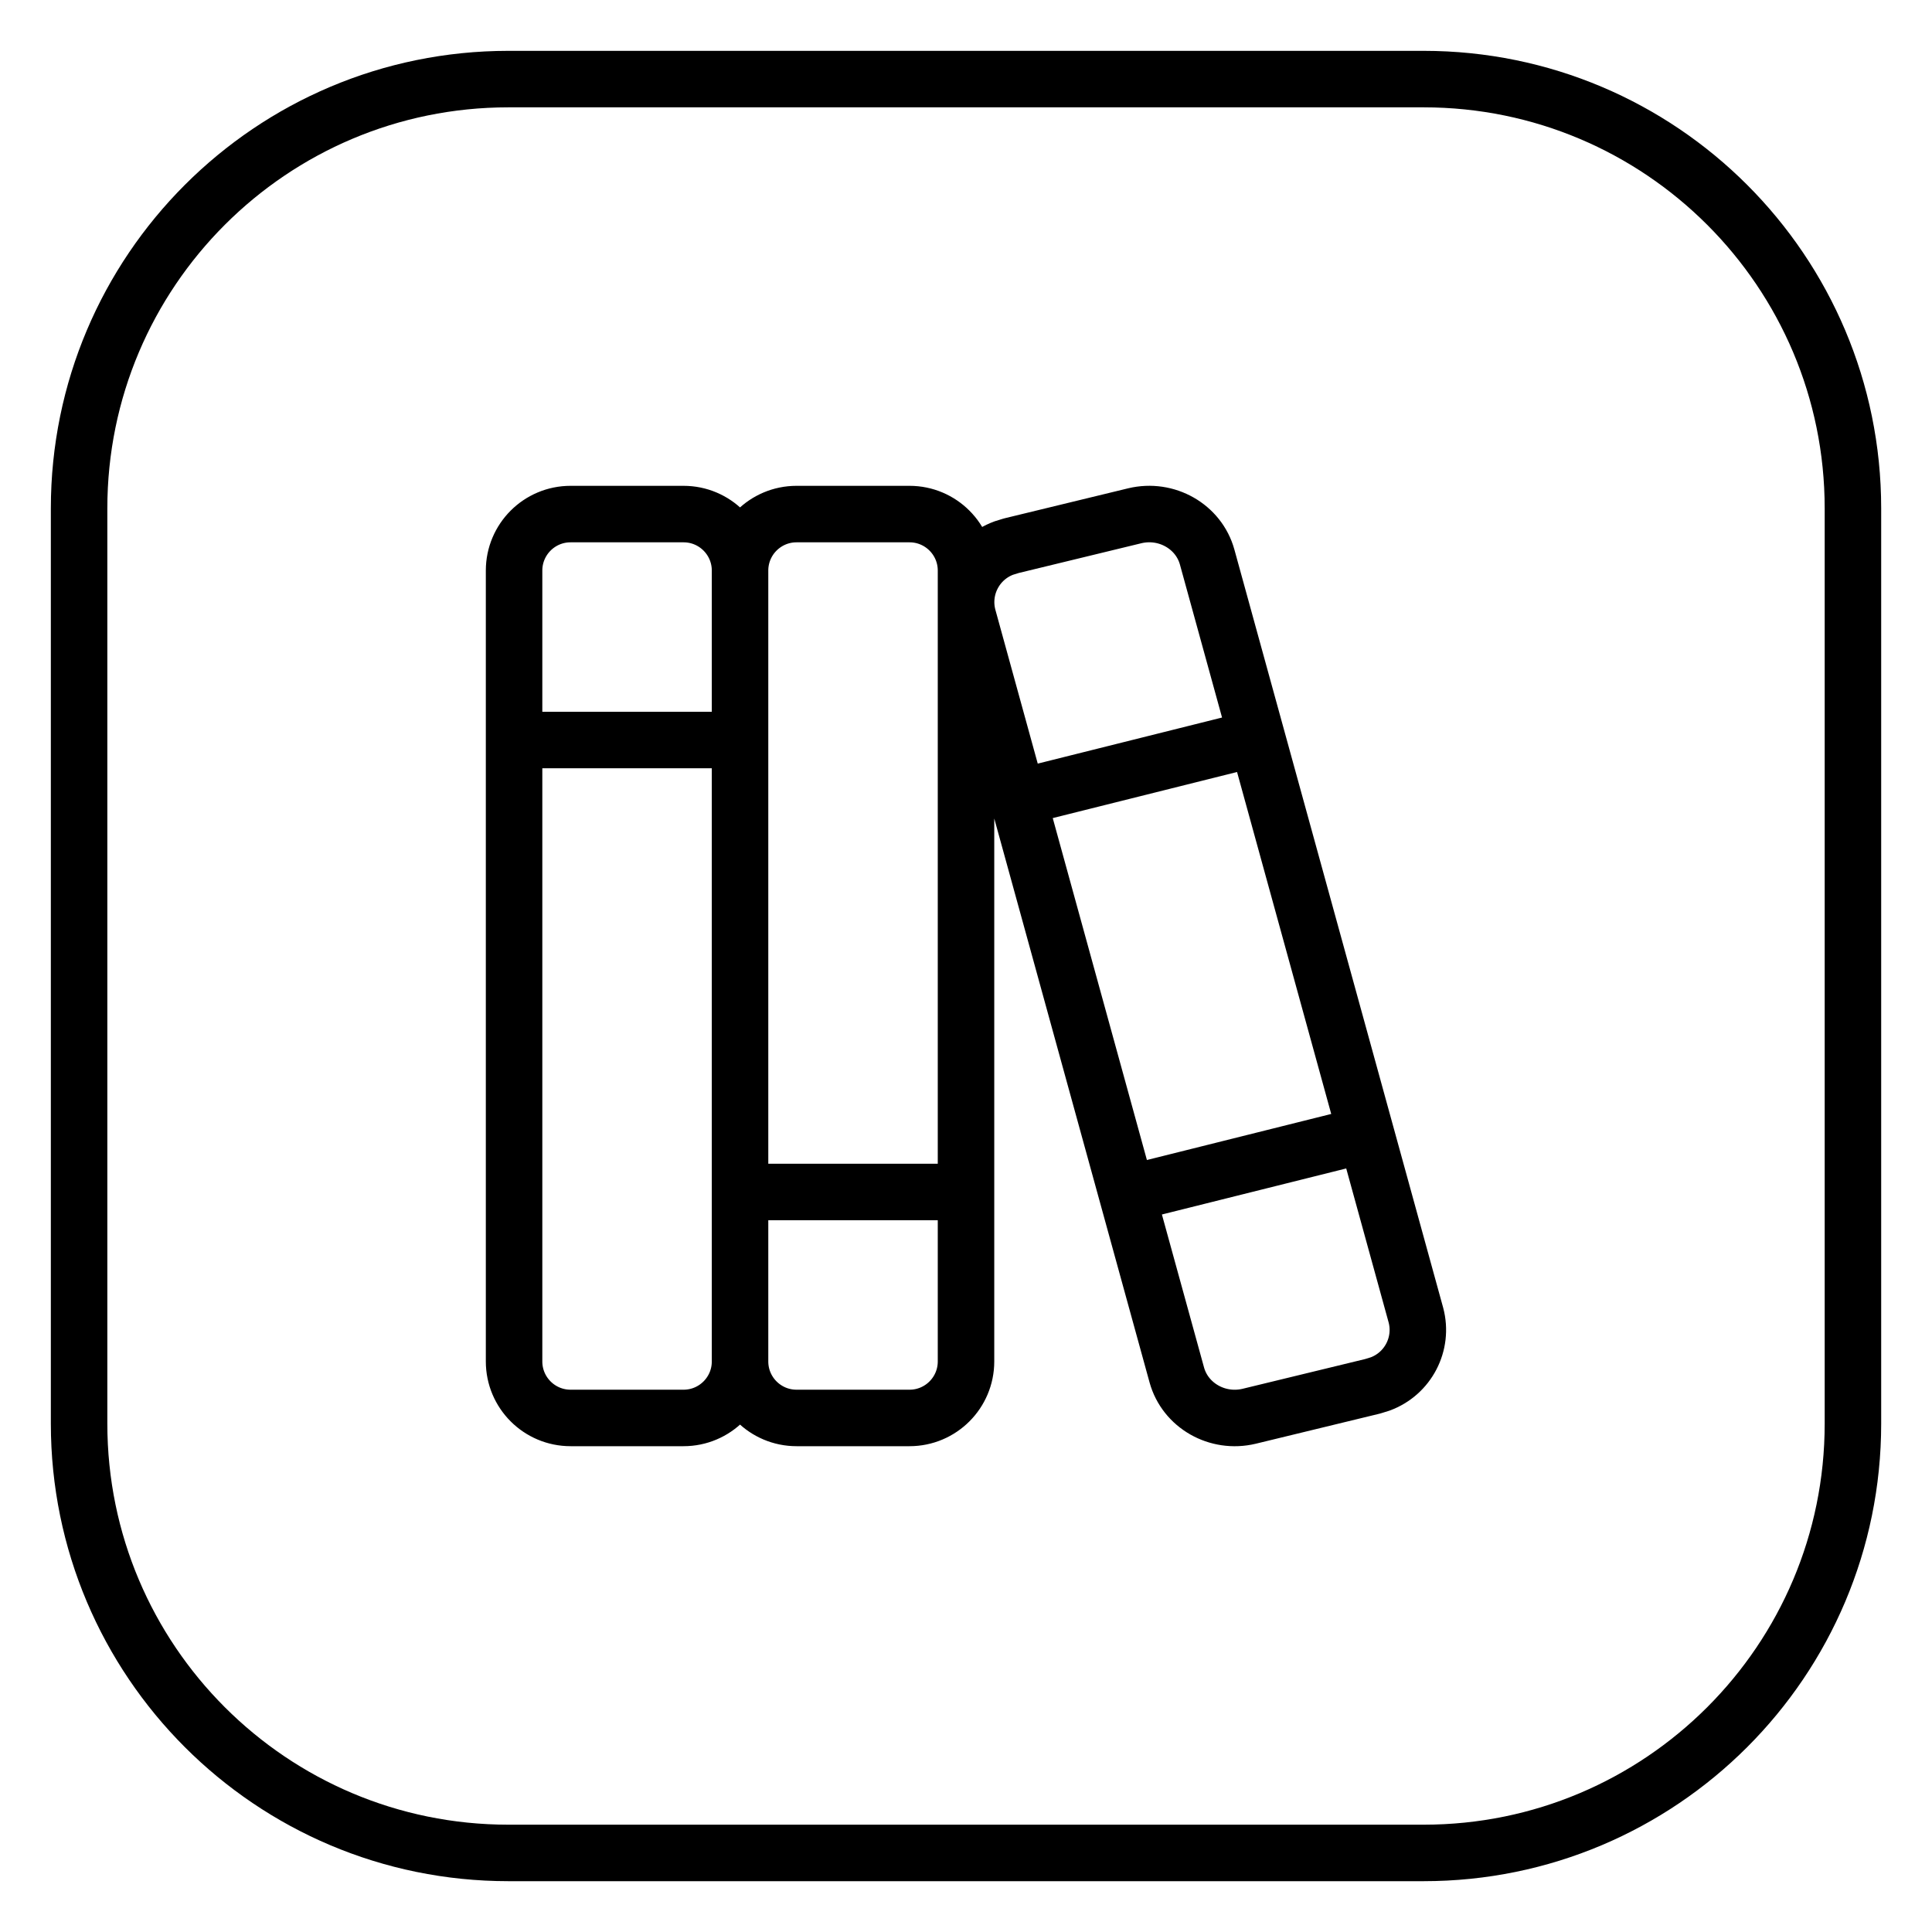
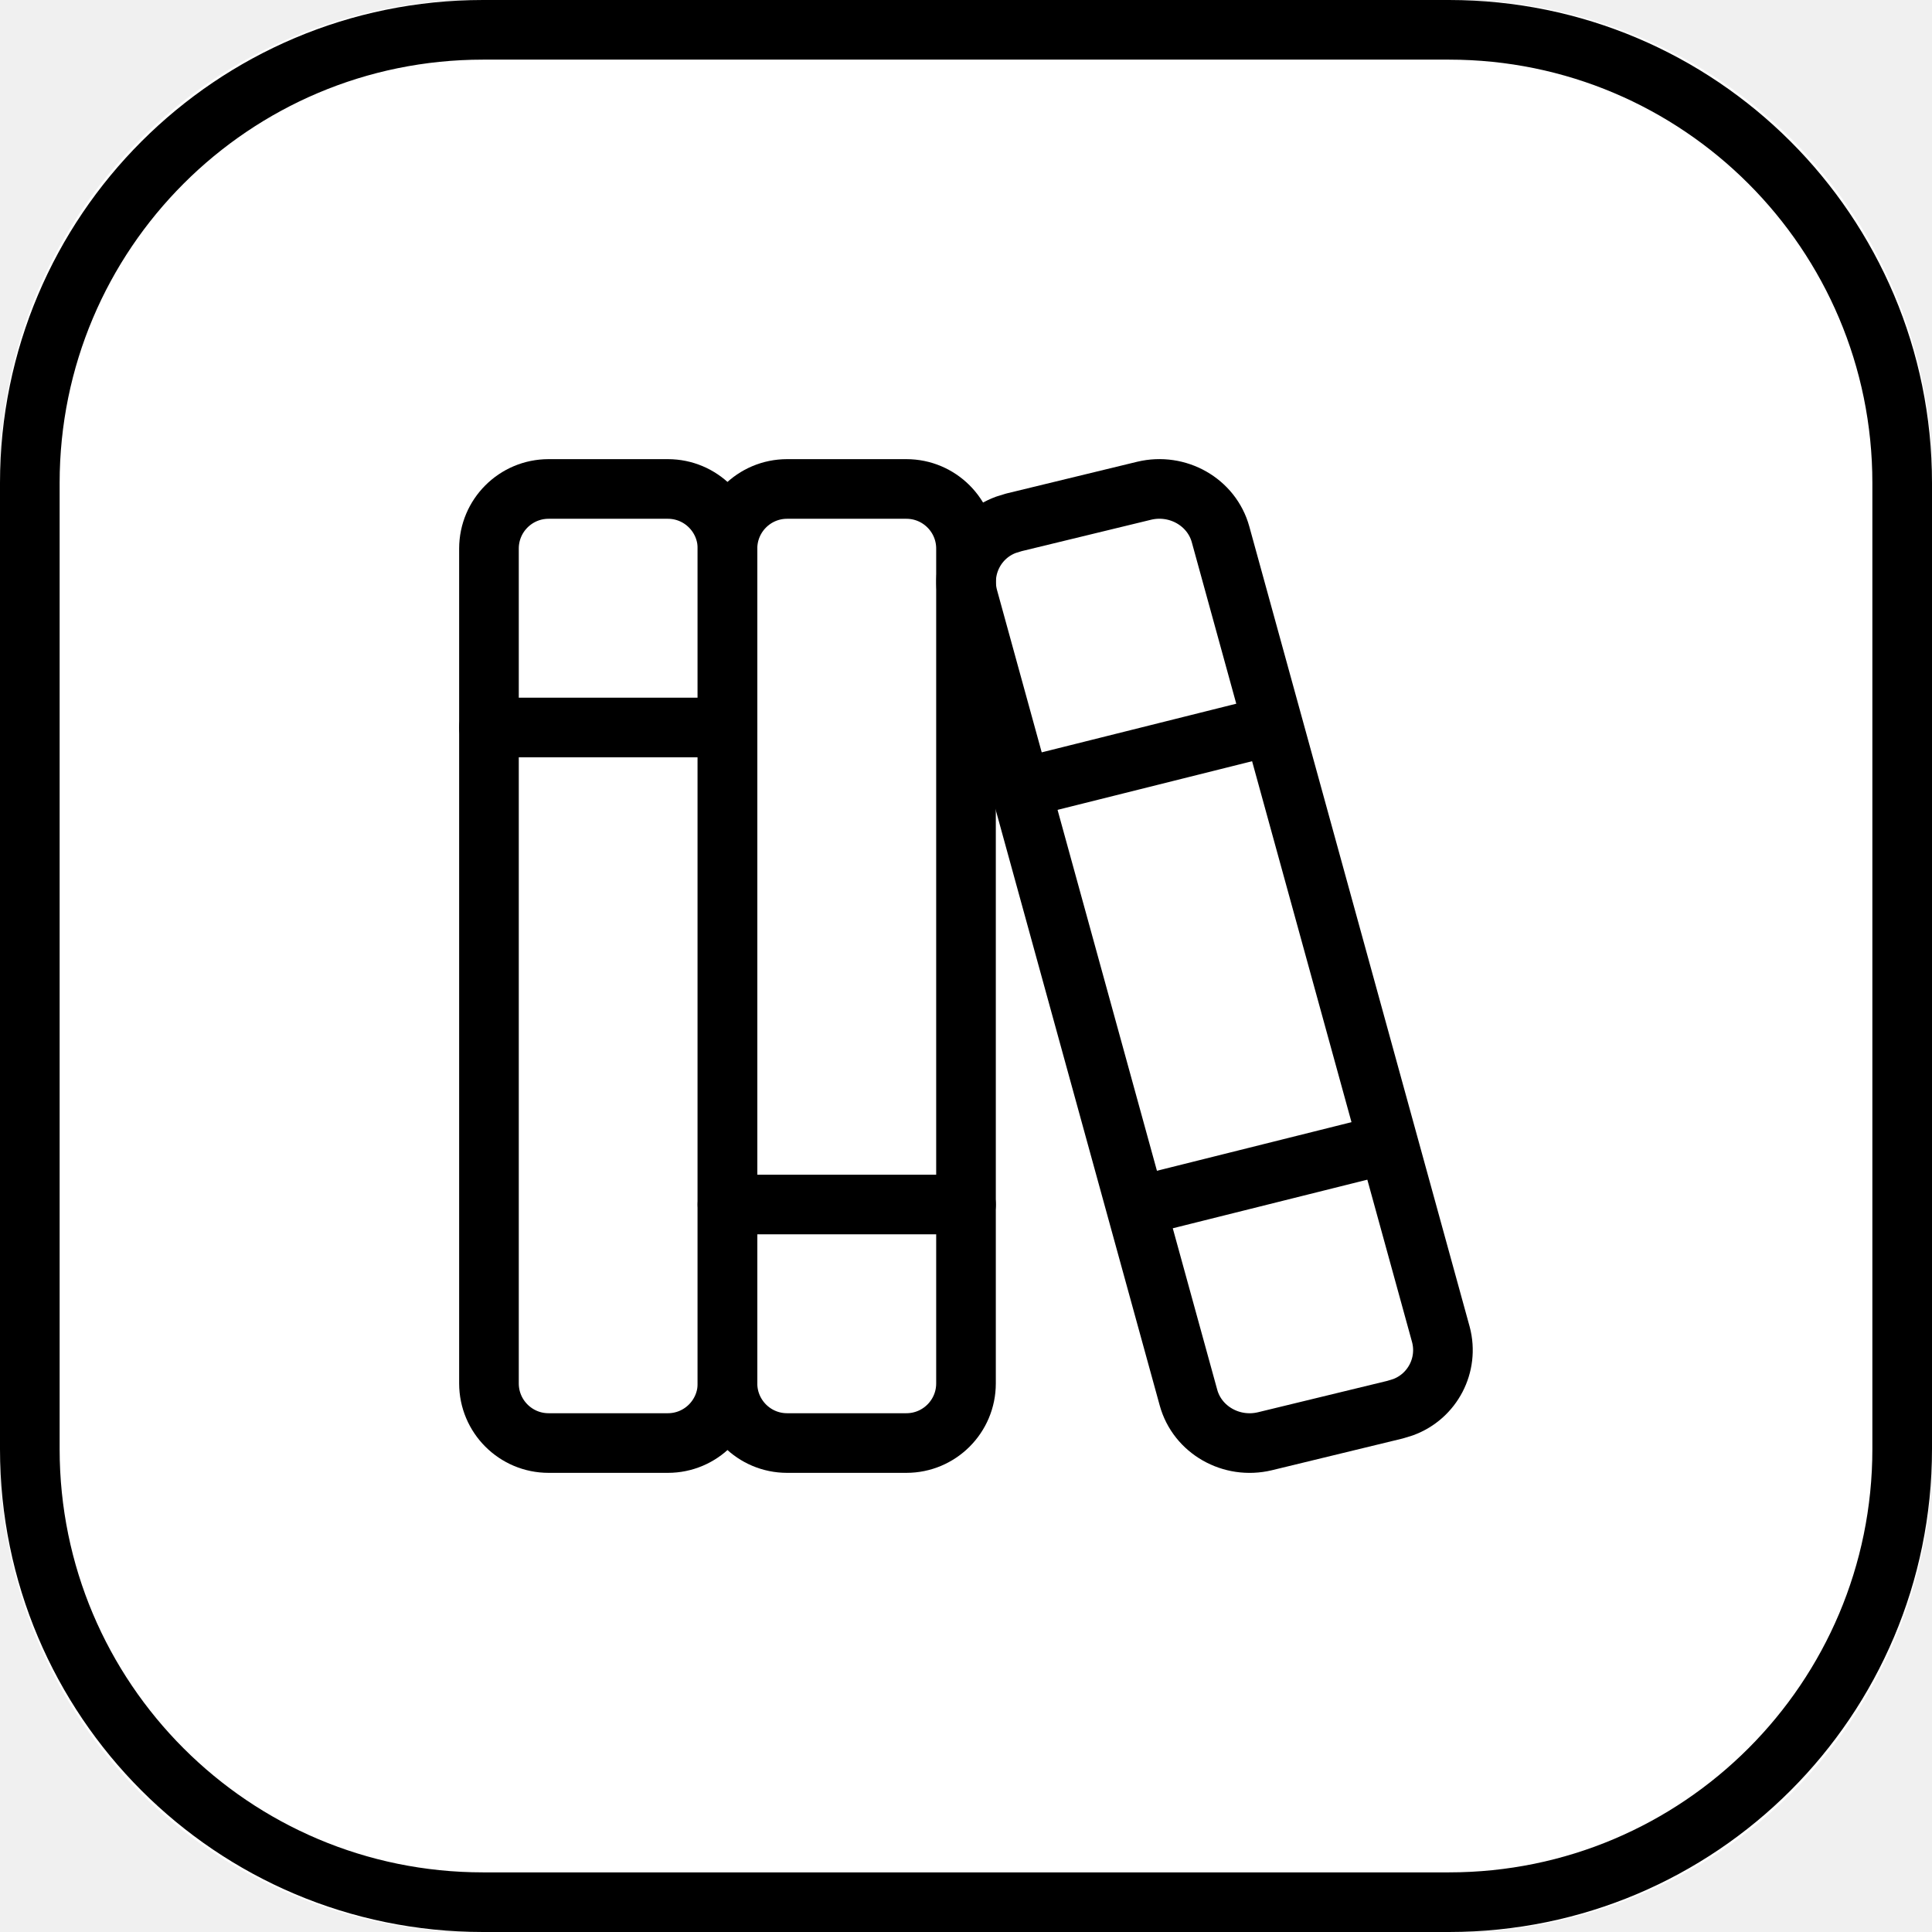
- <svg xmlns="http://www.w3.org/2000/svg" width="512" height="512" viewBox="16 16 76 76">
-   <rect x="16" y="16" width="76" height="76" fill="#fff" />
-   <g transform="translate(18 18) scale(0.8889 0.8889)">
-     <path d="M20.25,1.25 H60.75 A19,19 0 0 1 79.75,20.25 V60.75 A19,19 0 0 1 60.75,79.75 H20.25 A19,19 0 0 1 1.25,60.75 V20.25 A19,19 0 0 1 20.25,1.25 Z" fill="#ffffff" stroke="#000000" stroke-width="2.5" />
-     <g transform="translate(8 10.5) scale(2.5 2.5)">
-       <path d="M5 5a1 1 0 0 1 1 -1h2a1 1 0 0 1 1 1v14a1 1 0 0 1 -1 1h-2a1 1 0 0 1 -1 -1z M9 5a1 1 0 0 1 1 -1h2a1 1 0 0 1 1 1v14a1 1 0 0 1 -1 1h-2a1 1 0 0 1 -1 -1z M5 8h4 M9 16h4 M13.803 4.56l2.184 -0.53c0.562 -0.135 1.133 0.19 1.282 0.732l3.695 13.418a1.02 1.02 0 0 1 -0.634 1.219l-0.133 0.041l-2.184 0.53c-0.562 0.135 -1.133 -0.19 -1.282 -0.732l-3.695 -13.418a1.02 1.02 0 0 1 0.634 -1.219l0.133 -0.041z M14 9l4 -1 M16 16l3.923 -0.98" fill="none" stroke="#000000" stroke-width="1" stroke-linecap="round" stroke-linejoin="round" />
-     </g>
+ <svg xmlns="http://www.w3.org/2000/svg" viewBox="0 0 81 81">
+   <rect width="81" height="81" rx="20" fill="#fff" />
+   <path d="M20.25,1.25 H60.75 A19,19 0 0 1 79.75,20.25 V60.75 A19,19 0 0 1 60.75,79.75 H20.25 A19,19 0 0 1 1.25,60.75 V20.25 A19,19 0 0 1 20.25,1.25 Z" fill="#fff" stroke="#000" stroke-width="2.5" />
+   <g transform="translate(8 10.5) scale(2.5)" fill="none" stroke="#000" stroke-width="1" stroke-linecap="round" stroke-linejoin="round">
+     <path d="M5 5a1 1 0 0 1 1 -1h2a1 1 0 0 1 1 1v14a1 1 0 0 1 -1 1h-2a1 1 0 0 1 -1 -1z" />
+     <path d="M9 5a1 1 0 0 1 1 -1h2a1 1 0 0 1 1 1v14a1 1 0 0 1 -1 1h-2a1 1 0 0 1 -1 -1z" />
+     <path d="M5 8h4" />
+     <path d="M9 16h4" />
+     <path d="M13.803 4.56l2.184 -.53c.562 -.135 1.133 .19 1.282 .732l3.695 13.418a1.02 1.02 0 0 1 -.634 1.219l-.133 .041l-2.184 .53c-.562 .135 -1.133 -.19 -1.282 -.732l-3.695 -13.418a1.02 1.02 0 0 1 .634 -1.219l.133 -.041z" />
+     <path d="M14 9l4 -1" />
+     <path d="M16 16l3.923 -.98" />
  </g>
</svg>
